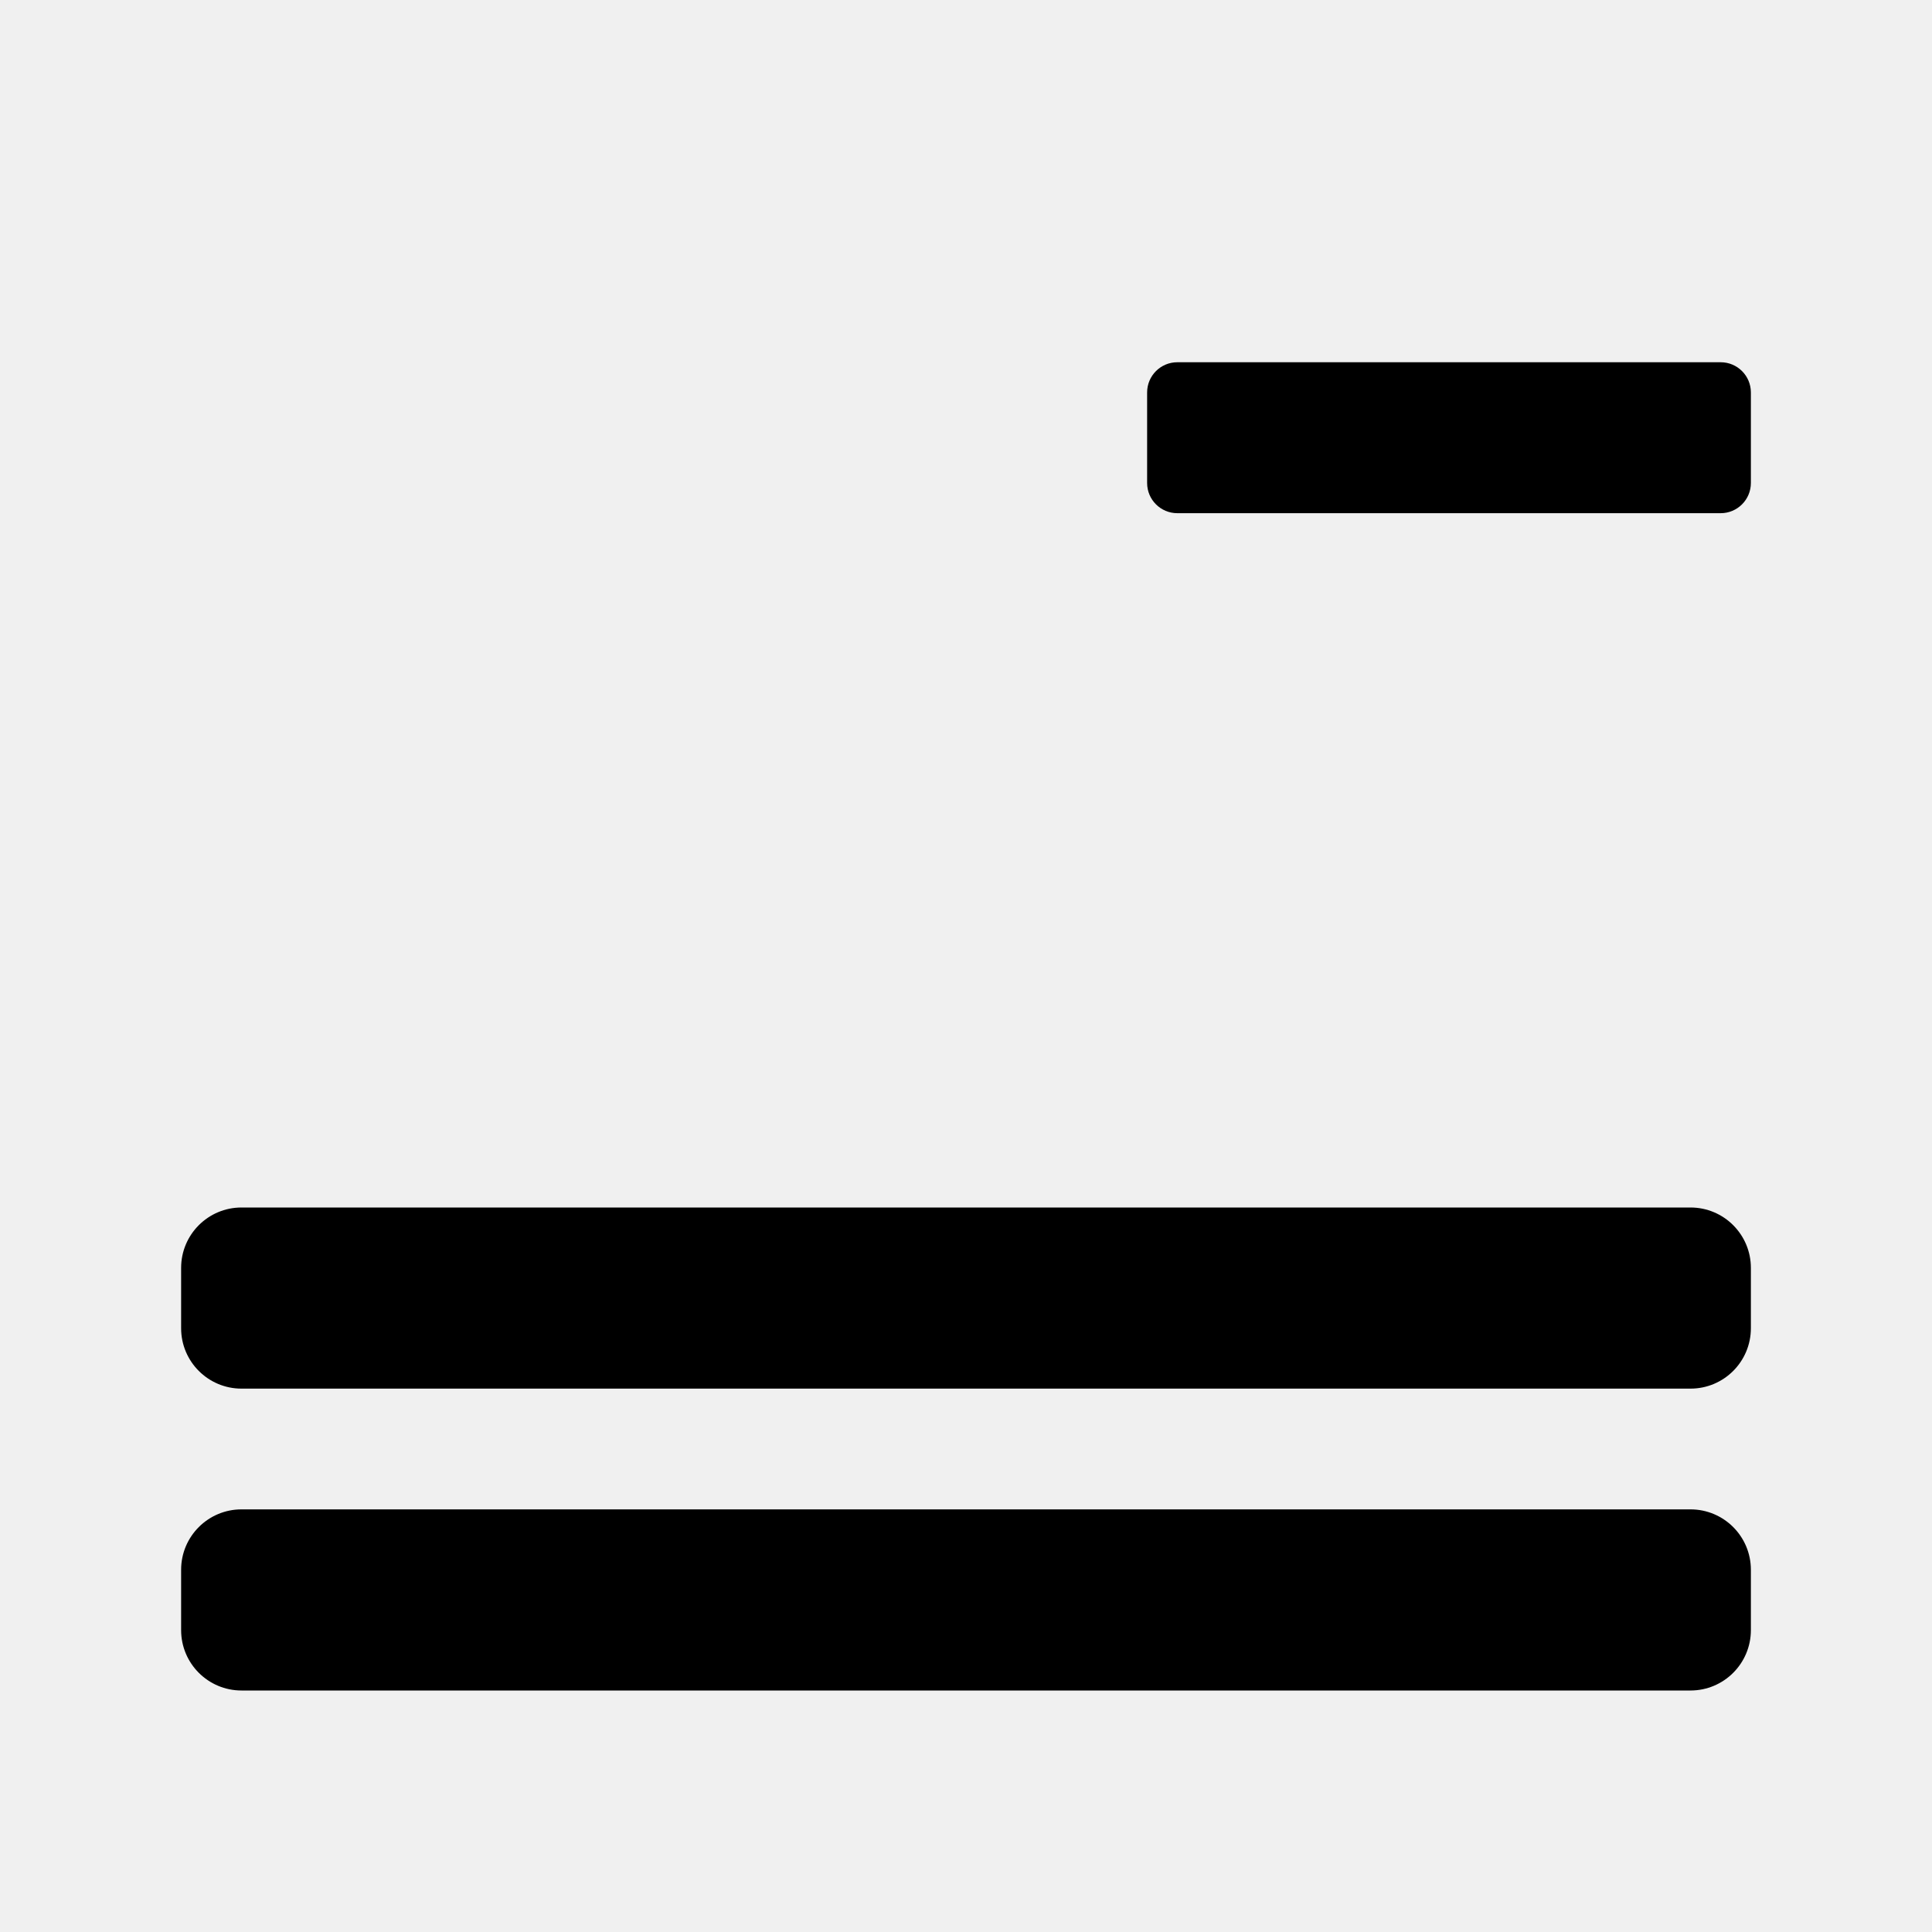
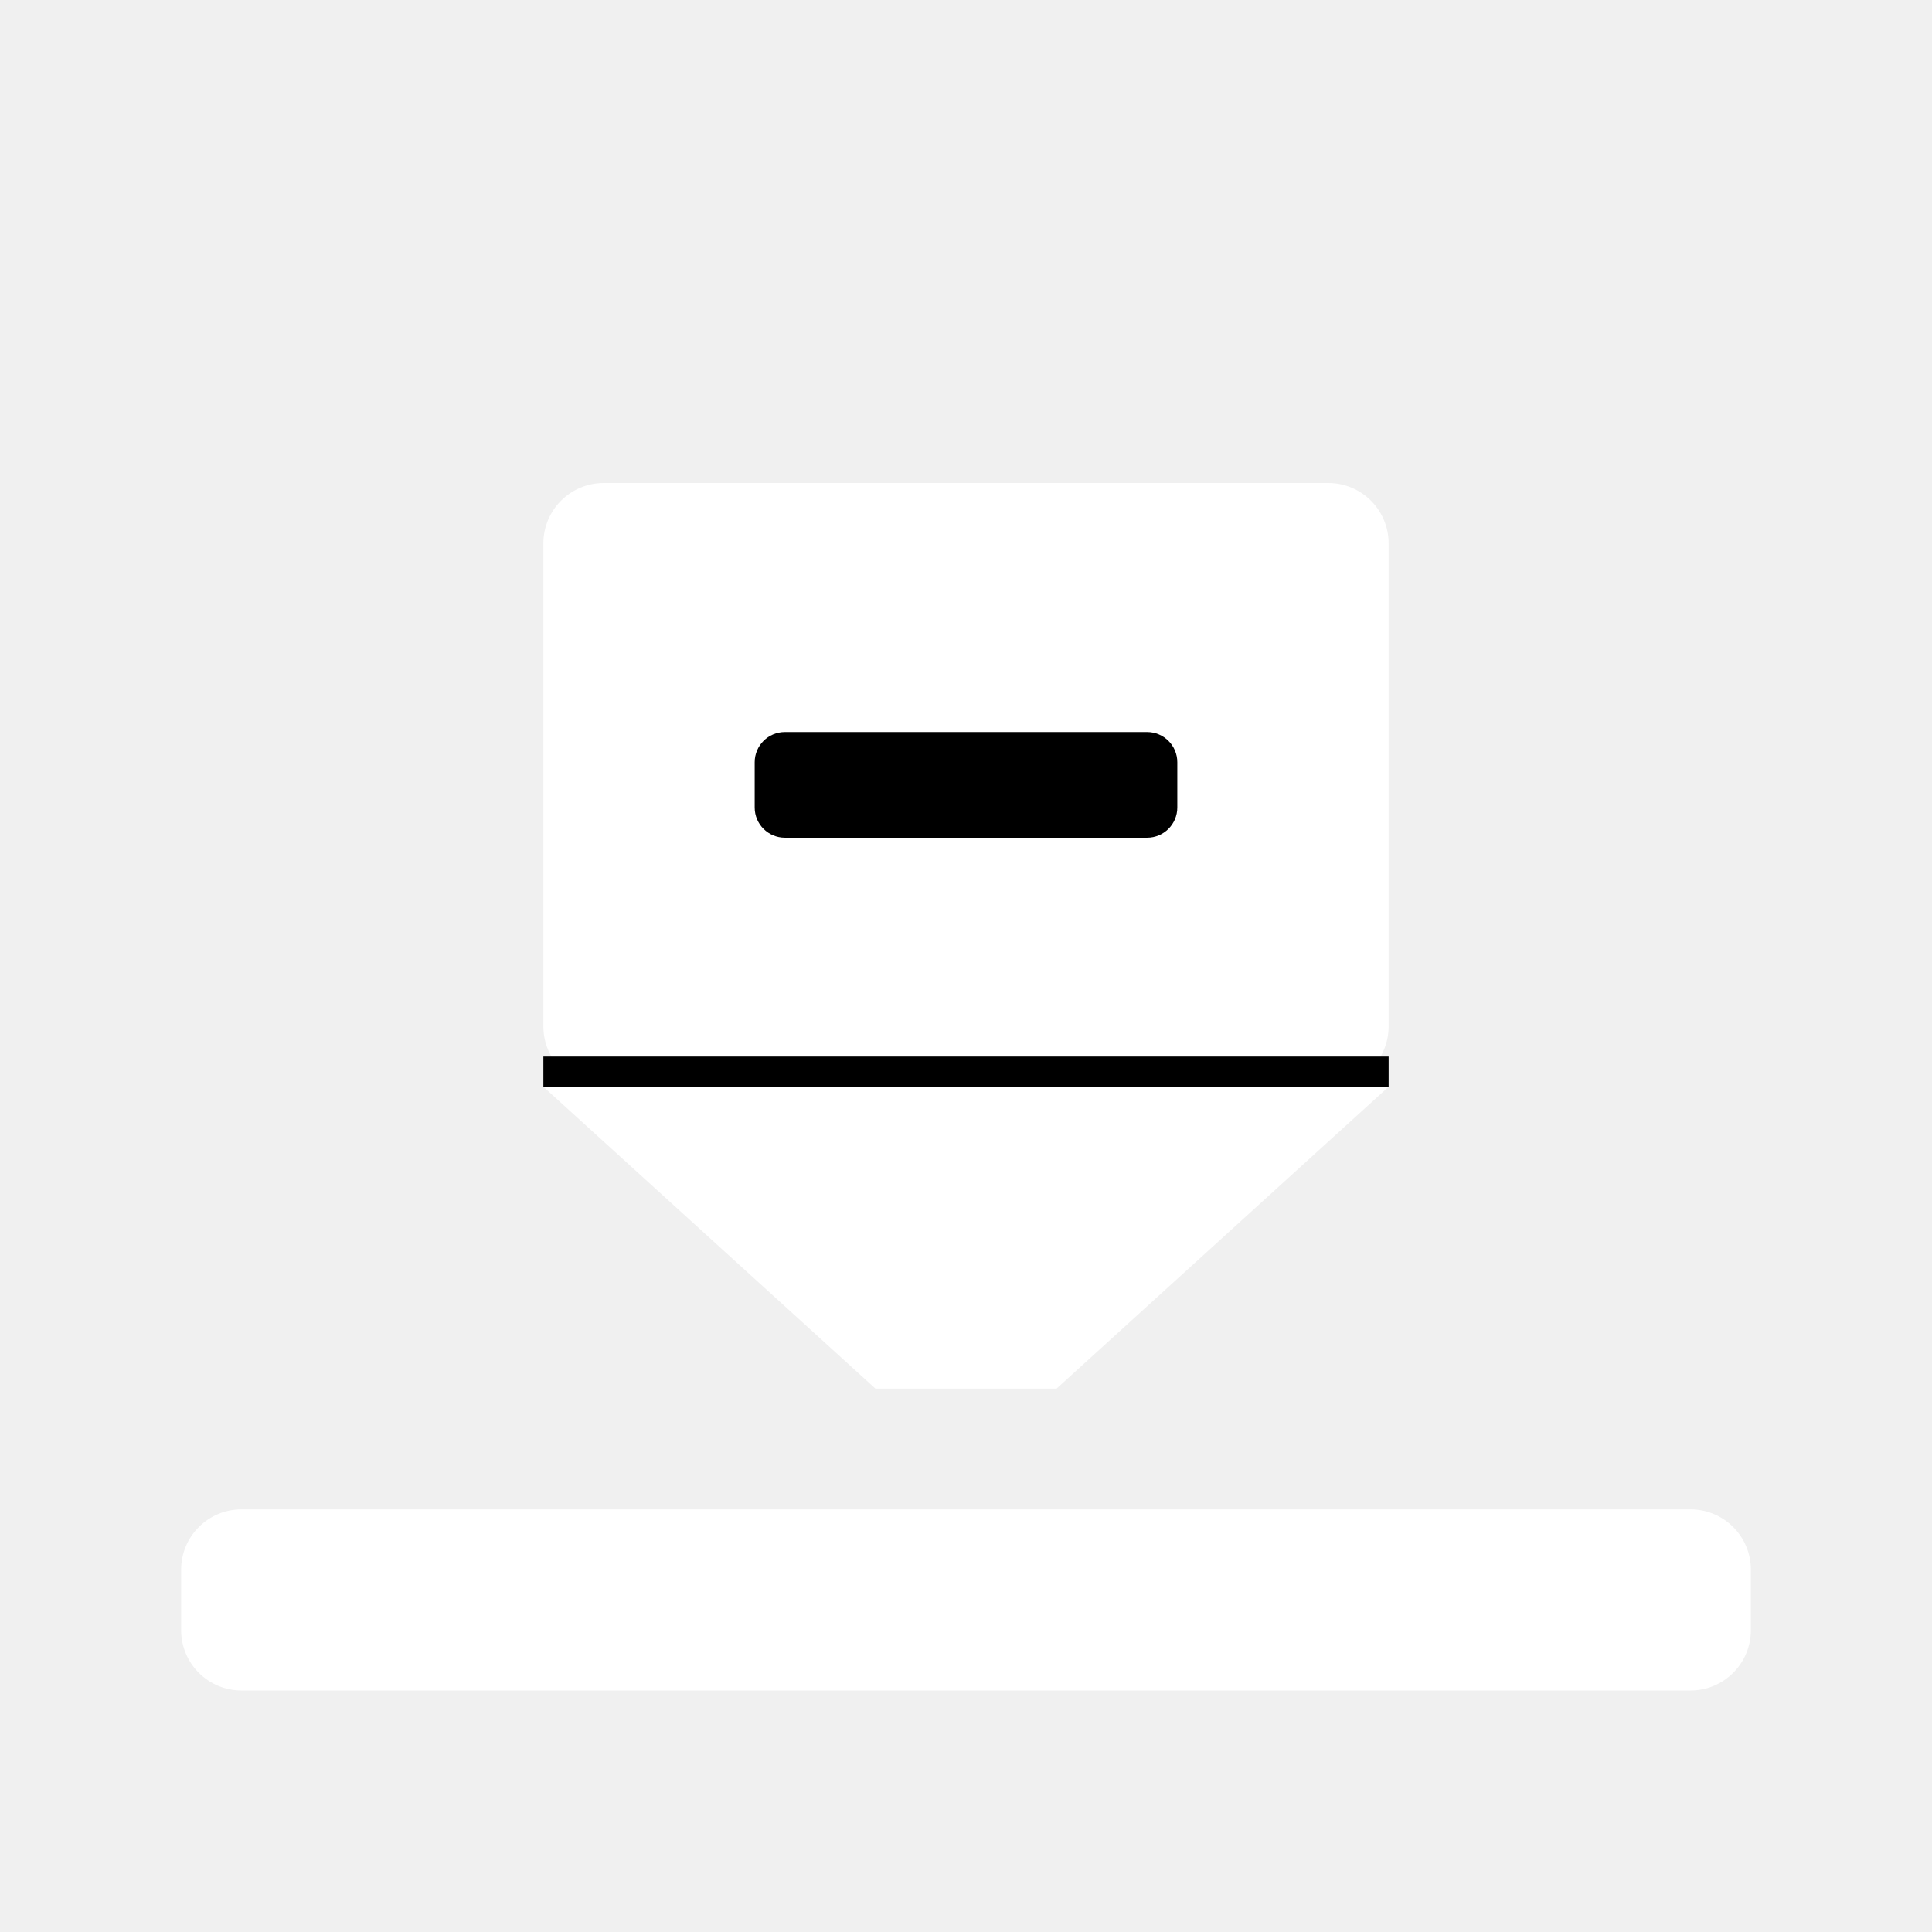
- <svg xmlns="http://www.w3.org/2000/svg" width="64" height="64" viewBox="0 0 64 64" fill="currentColor">
-   <rect x="6" y="50" width="52" height="6" rx="2" />
-   <rect x="6" y="40" width="52" height="6" rx="2" />
-   <rect x="38" y="12" width="20" height="5" rx="1" />
+ <svg xmlns="http://www.w3.org/2000/svg" width="64" height="64" viewBox="0 0 64 64">
+   <g fill="#fff">
+     <rect x="18" y="16" width="28" height="20" rx="2" />
+     <path d="M18 36H46L35 46H29Z" />
+     <rect x="6" y="50" width="52" height="6" rx="2" />
+   </g>
+   <g fill="#000">
+     <rect x="18" y="35" width="28" height="1" />
+     <rect x="25.0" y="24.25" width="14" height="3.5" rx="1" />
+   </g>
</svg>
